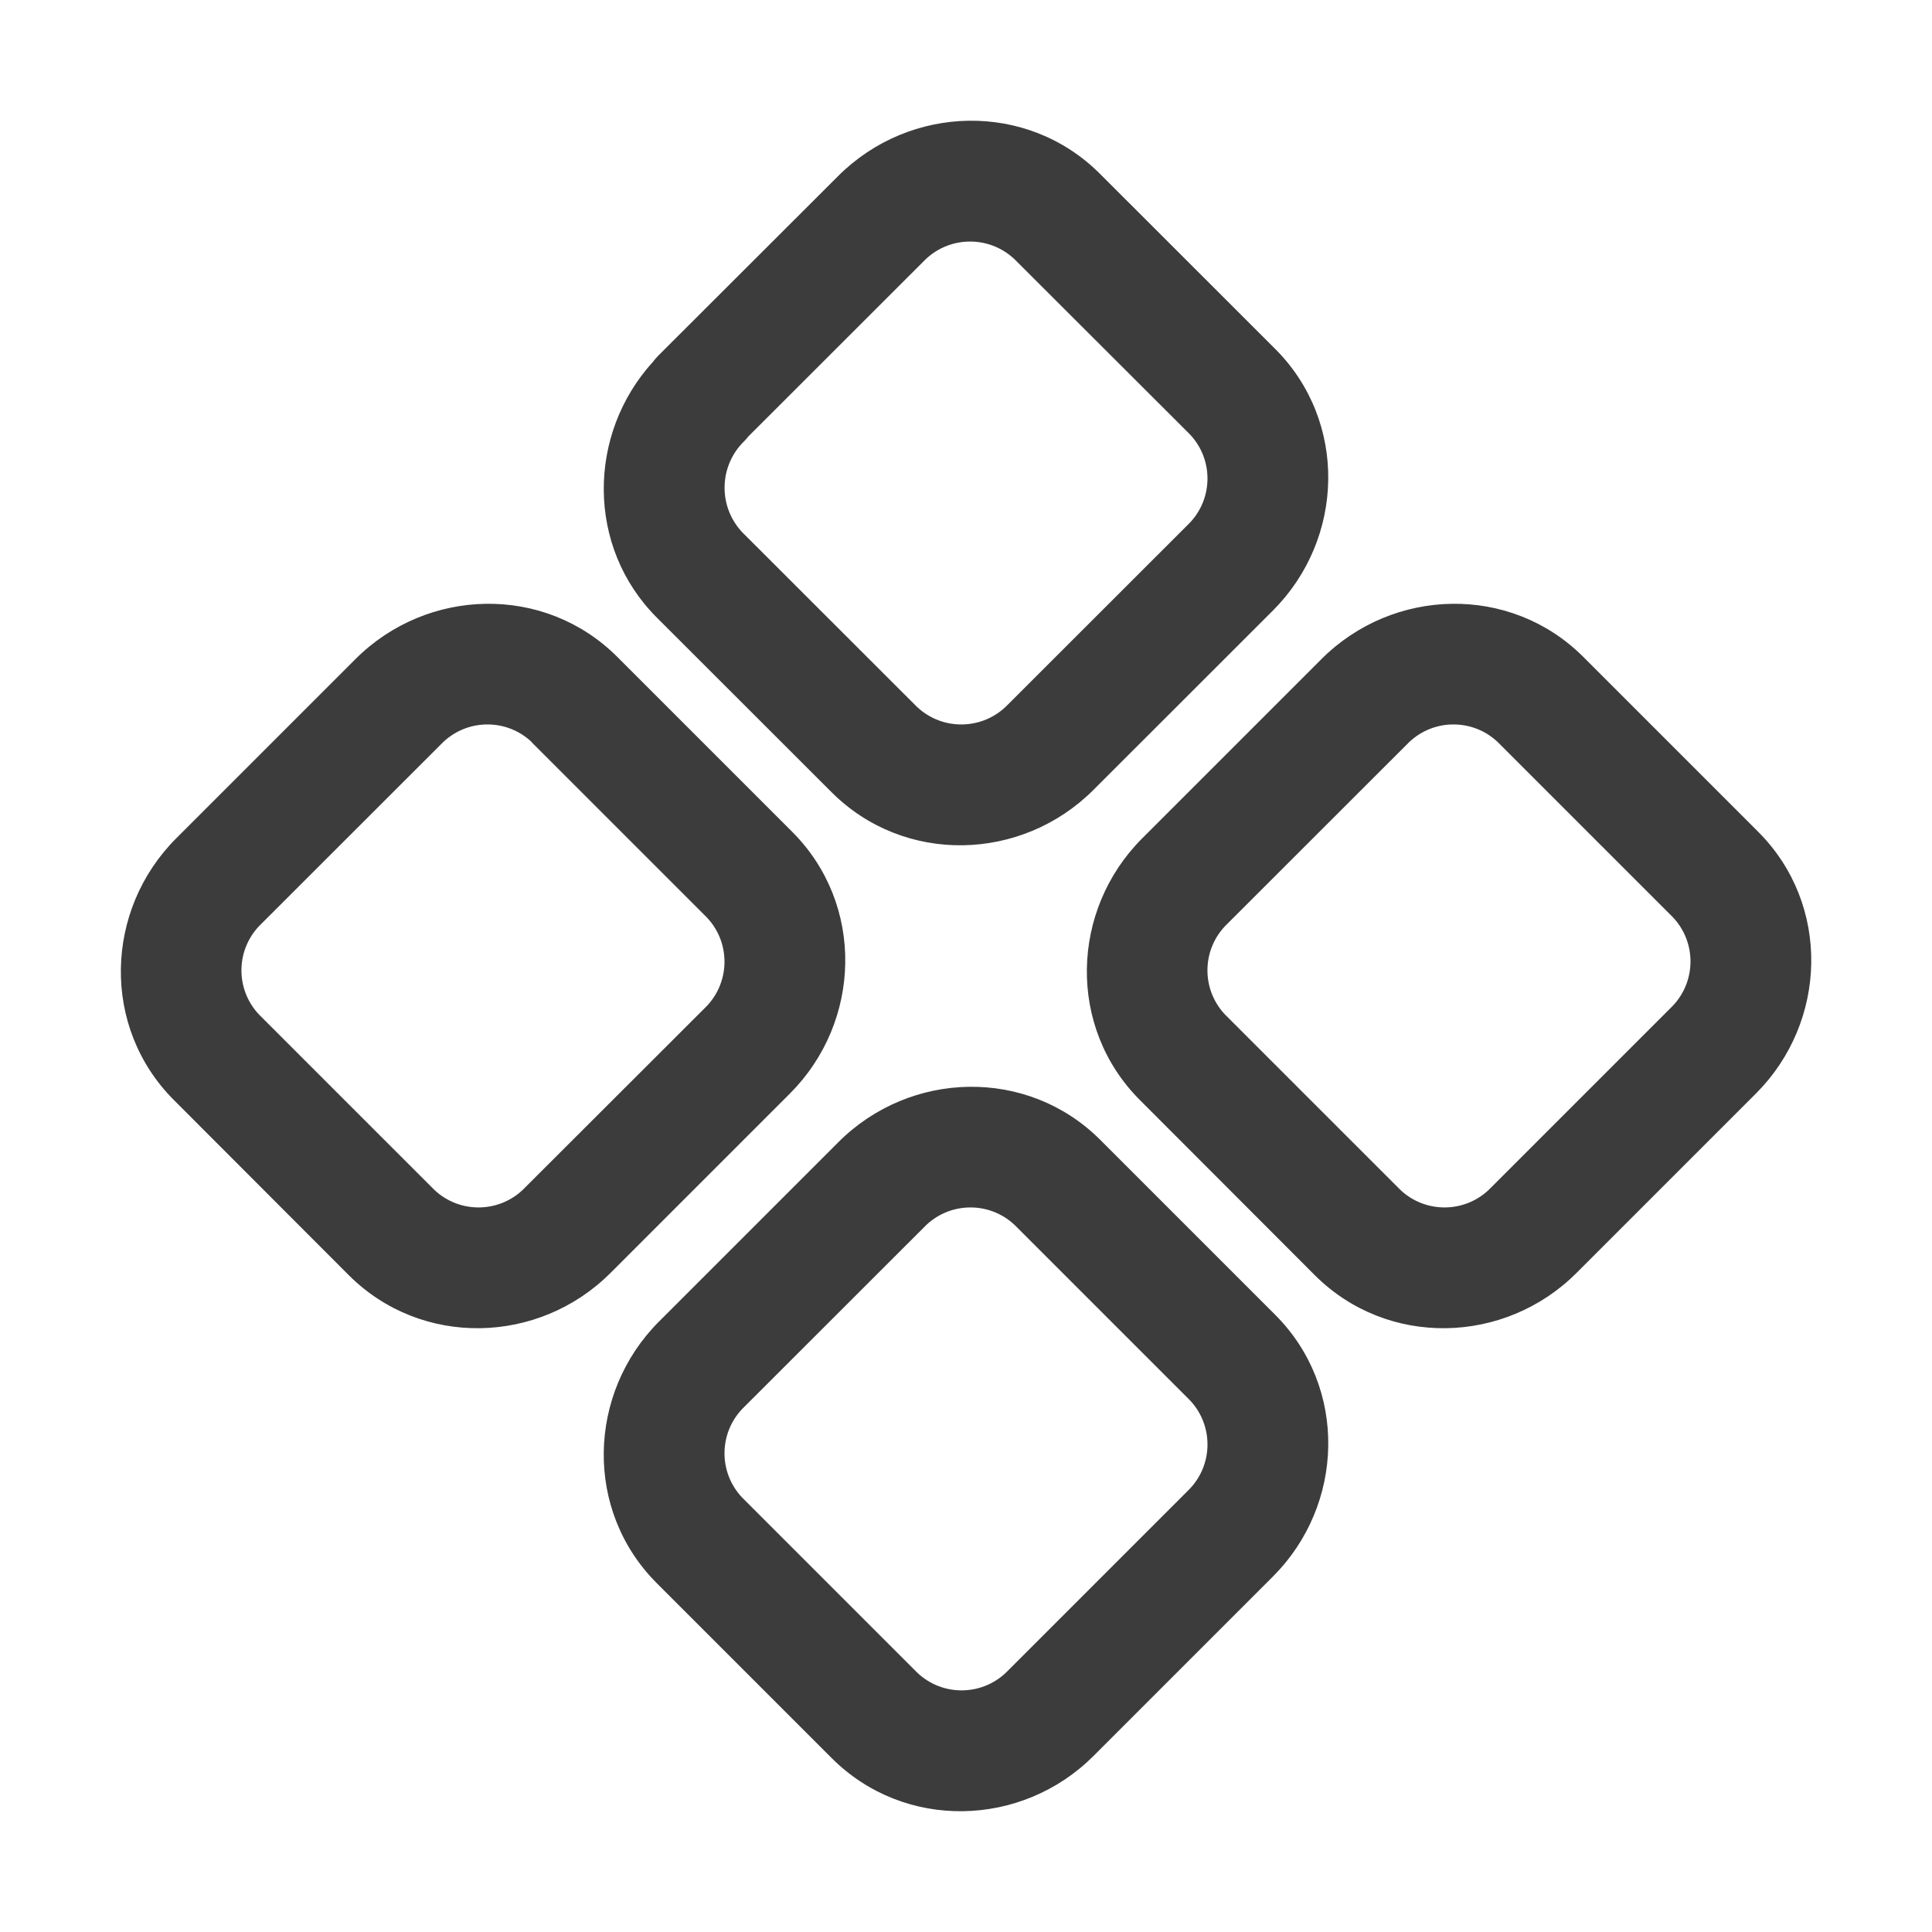
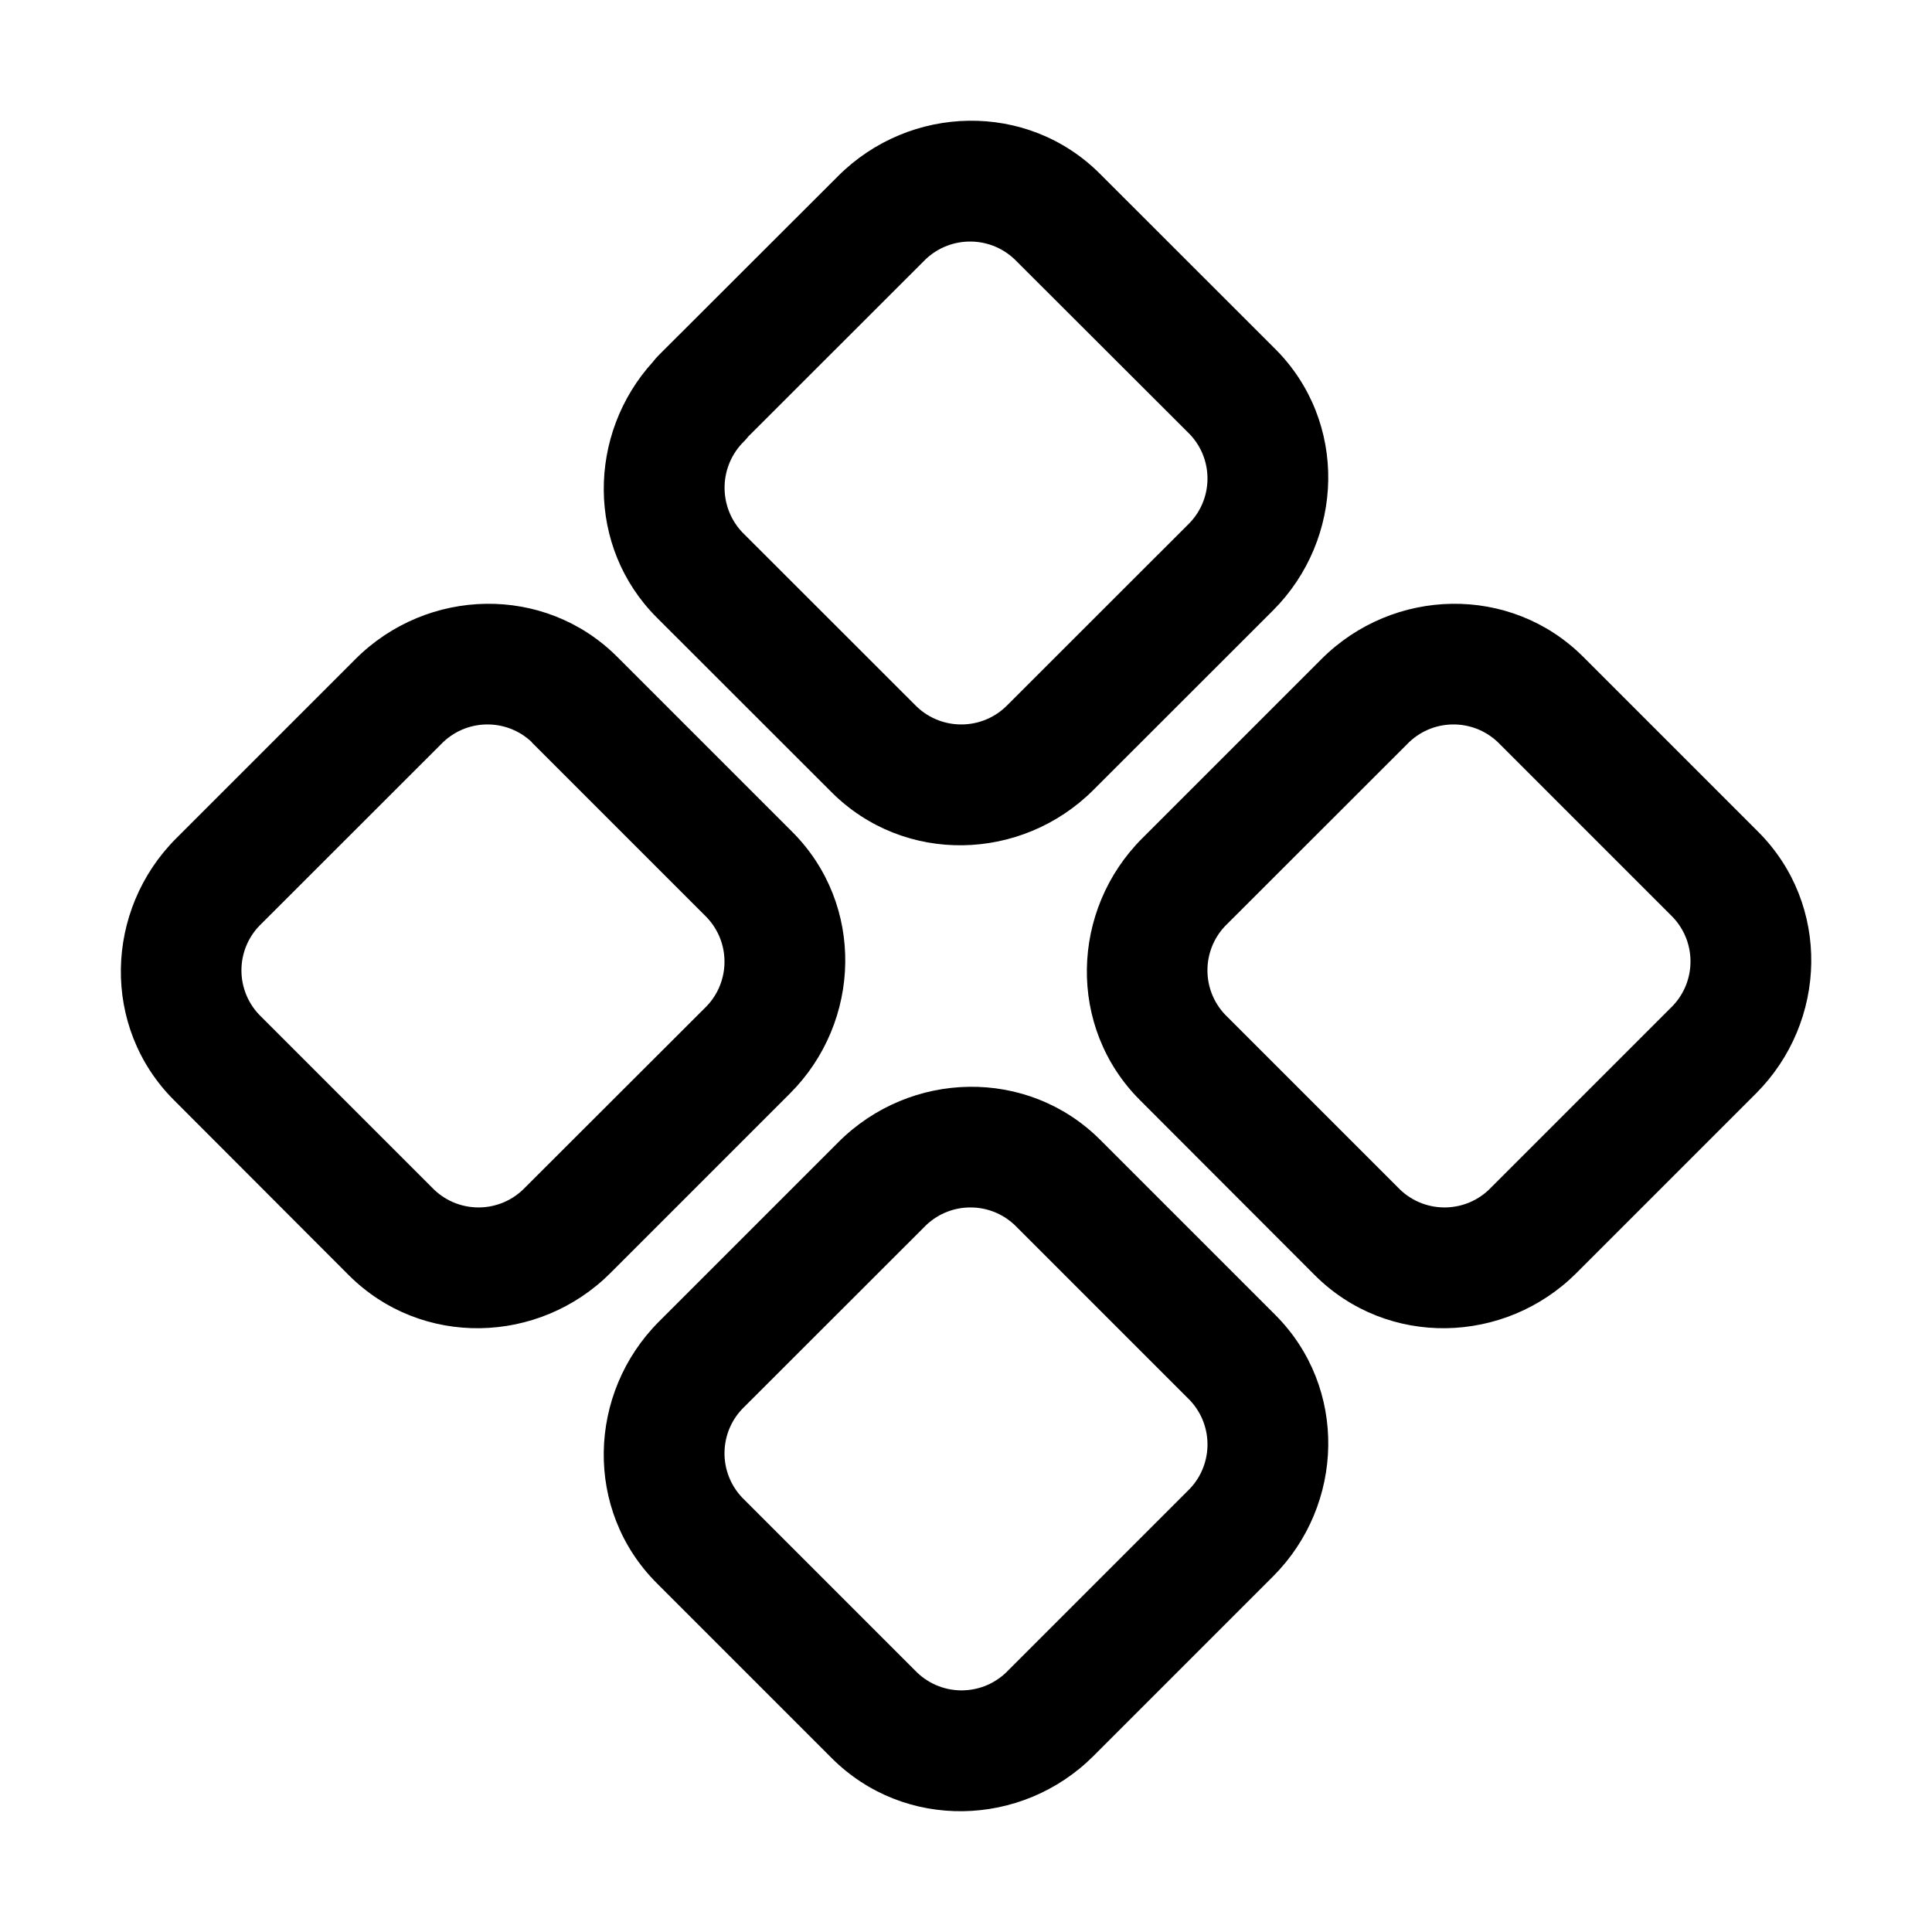
- <svg xmlns="http://www.w3.org/2000/svg" width="16" height="16" fill="none" viewBox="0 0 16 16">
-   <path fill="#3D3C3C" fill-rule="evenodd" d="M2.944 5.458c.594-.594 1.565-.62 2.167-.019l1.45 1.45c.602.602.575 1.573-.019 2.167l-1.486 1.486c-.594.594-1.565.62-2.167.019L1.44 9.11c-.602-.602-.575-1.573.019-2.167l1.486-1.486Zm1.46.688a.533.533 0 0 0-.753.019L2.165 7.65a.533.533 0 0 0-.019.753l1.45 1.45a.533.533 0 0 0 .753-.019L5.835 8.35a.533.533 0 0 0 .019-.752l-1.45-1.45Zm2.538-4.689c.594-.593 1.565-.62 2.167-.018l1.451 1.45c.603.602.576 1.573-.018 2.167L9.054 6.543c-.594.593-1.565.62-2.167.018L5.44 5.115c-.585-.584-.577-1.52-.033-2.118a.5.5 0 0 1 .046-.053l1.489-1.487Zm-.74 2.152a.501.501 0 0 1-.037.043.538.538 0 0 0-.018.756l1.446 1.445a.535.535 0 0 0 .754-.018l1.488-1.487a.532.532 0 0 0 .019-.751l-1.452-1.45a.535.535 0 0 0-.754.018L6.203 3.609Zm.742 5.849c.594-.594 1.565-.62 2.167-.019l1.45 1.45c.602.602.575 1.573-.019 2.167l-1.486 1.486c-.594.594-1.565.62-2.167.019l-1.45-1.45c-.602-.602-.575-1.573.019-2.167l1.486-1.486Zm1.46.688a.533.533 0 0 0-.753.019L6.165 11.65a.533.533 0 0 0-.019.752l1.45 1.45a.533.533 0 0 0 .753-.018l1.486-1.486a.533.533 0 0 0 .019-.752l-1.45-1.45Zm2.54-4.688c.594-.594 1.565-.62 2.167-.019l1.45 1.45c.602.602.575 1.573-.019 2.167l-1.486 1.486c-.594.594-1.565.62-2.167.019L9.44 9.11c-.602-.602-.575-1.573.019-2.167l1.486-1.486Zm1.46.688a.533.533 0 0 0-.753.019L10.165 7.65a.533.533 0 0 0-.019.753l1.45 1.45a.533.533 0 0 0 .753-.019l1.486-1.486a.533.533 0 0 0 .019-.752l-1.45-1.45Z" clip-rule="evenodd" />
+ <svg xmlns="http://www.w3.org/2000/svg" width="16" height="16" fill="currentColor" viewBox="0 0 16 16">
+   <path fill-rule="evenodd" d="M2.944 5.458c.594-.594 1.565-.62 2.167-.019l1.45 1.45c.602.602.575 1.573-.019 2.167l-1.486 1.486c-.594.594-1.565.62-2.167.019L1.44 9.11c-.602-.602-.575-1.573.019-2.167l1.486-1.486Zm1.46.688a.533.533 0 0 0-.753.019L2.165 7.65a.533.533 0 0 0-.019.753l1.45 1.45a.533.533 0 0 0 .753-.019L5.835 8.35a.533.533 0 0 0 .019-.752l-1.45-1.45Zm2.538-4.689c.594-.593 1.565-.62 2.167-.018l1.451 1.45c.603.602.576 1.573-.018 2.167L9.054 6.543c-.594.593-1.565.62-2.167.018L5.44 5.115c-.585-.584-.577-1.52-.033-2.118a.5.5 0 0 1 .046-.053l1.489-1.487Zm-.74 2.152a.501.501 0 0 1-.037.043.538.538 0 0 0-.018.756l1.446 1.445a.535.535 0 0 0 .754-.018l1.488-1.487a.532.532 0 0 0 .019-.751l-1.452-1.45a.535.535 0 0 0-.754.018L6.203 3.609Zm.742 5.849c.594-.594 1.565-.62 2.167-.019l1.45 1.45c.602.602.575 1.573-.019 2.167l-1.486 1.486c-.594.594-1.565.62-2.167.019l-1.45-1.45c-.602-.602-.575-1.573.019-2.167l1.486-1.486Zm1.46.688a.533.533 0 0 0-.753.019L6.165 11.65a.533.533 0 0 0-.019.752l1.45 1.45a.533.533 0 0 0 .753-.018l1.486-1.486a.533.533 0 0 0 .019-.752l-1.45-1.45Zm2.54-4.688c.594-.594 1.565-.62 2.167-.019l1.45 1.45c.602.602.575 1.573-.019 2.167l-1.486 1.486c-.594.594-1.565.62-2.167.019L9.44 9.11c-.602-.602-.575-1.573.019-2.167l1.486-1.486Zm1.46.688a.533.533 0 0 0-.753.019L10.165 7.65a.533.533 0 0 0-.019.753l1.45 1.45a.533.533 0 0 0 .753-.019l1.486-1.486a.533.533 0 0 0 .019-.752l-1.45-1.45Z" clip-rule="evenodd" />
</svg>
